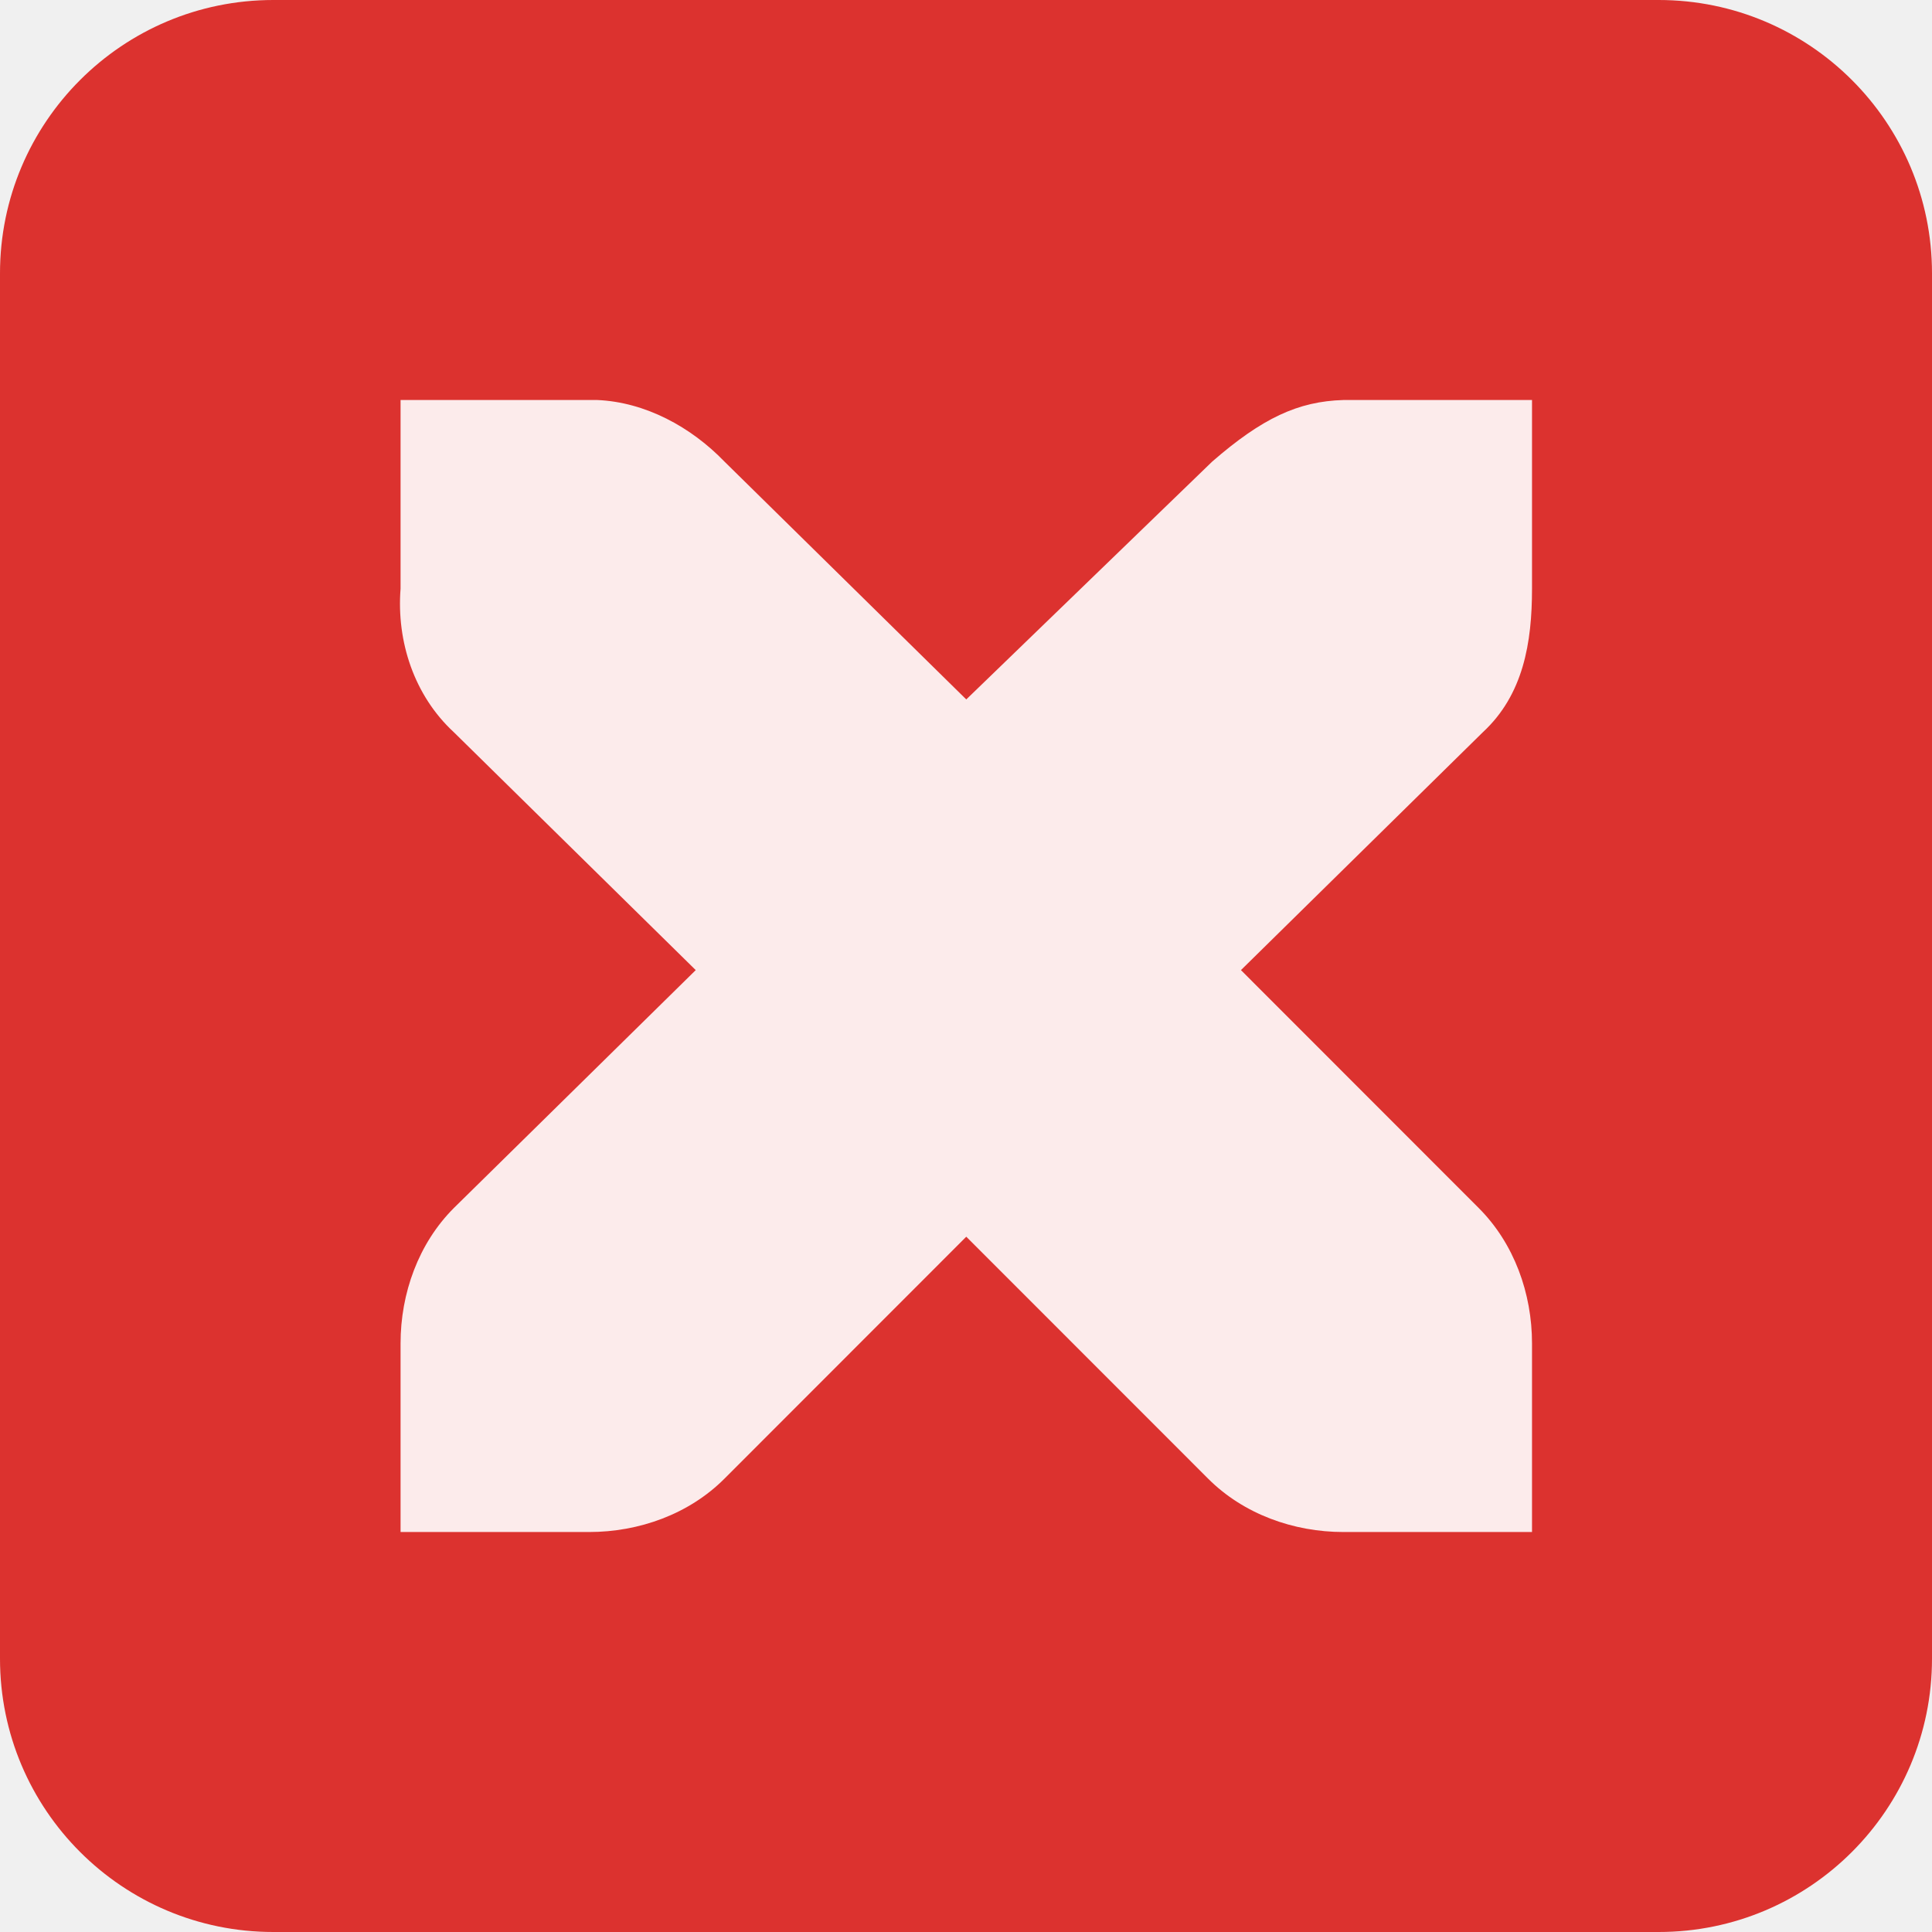
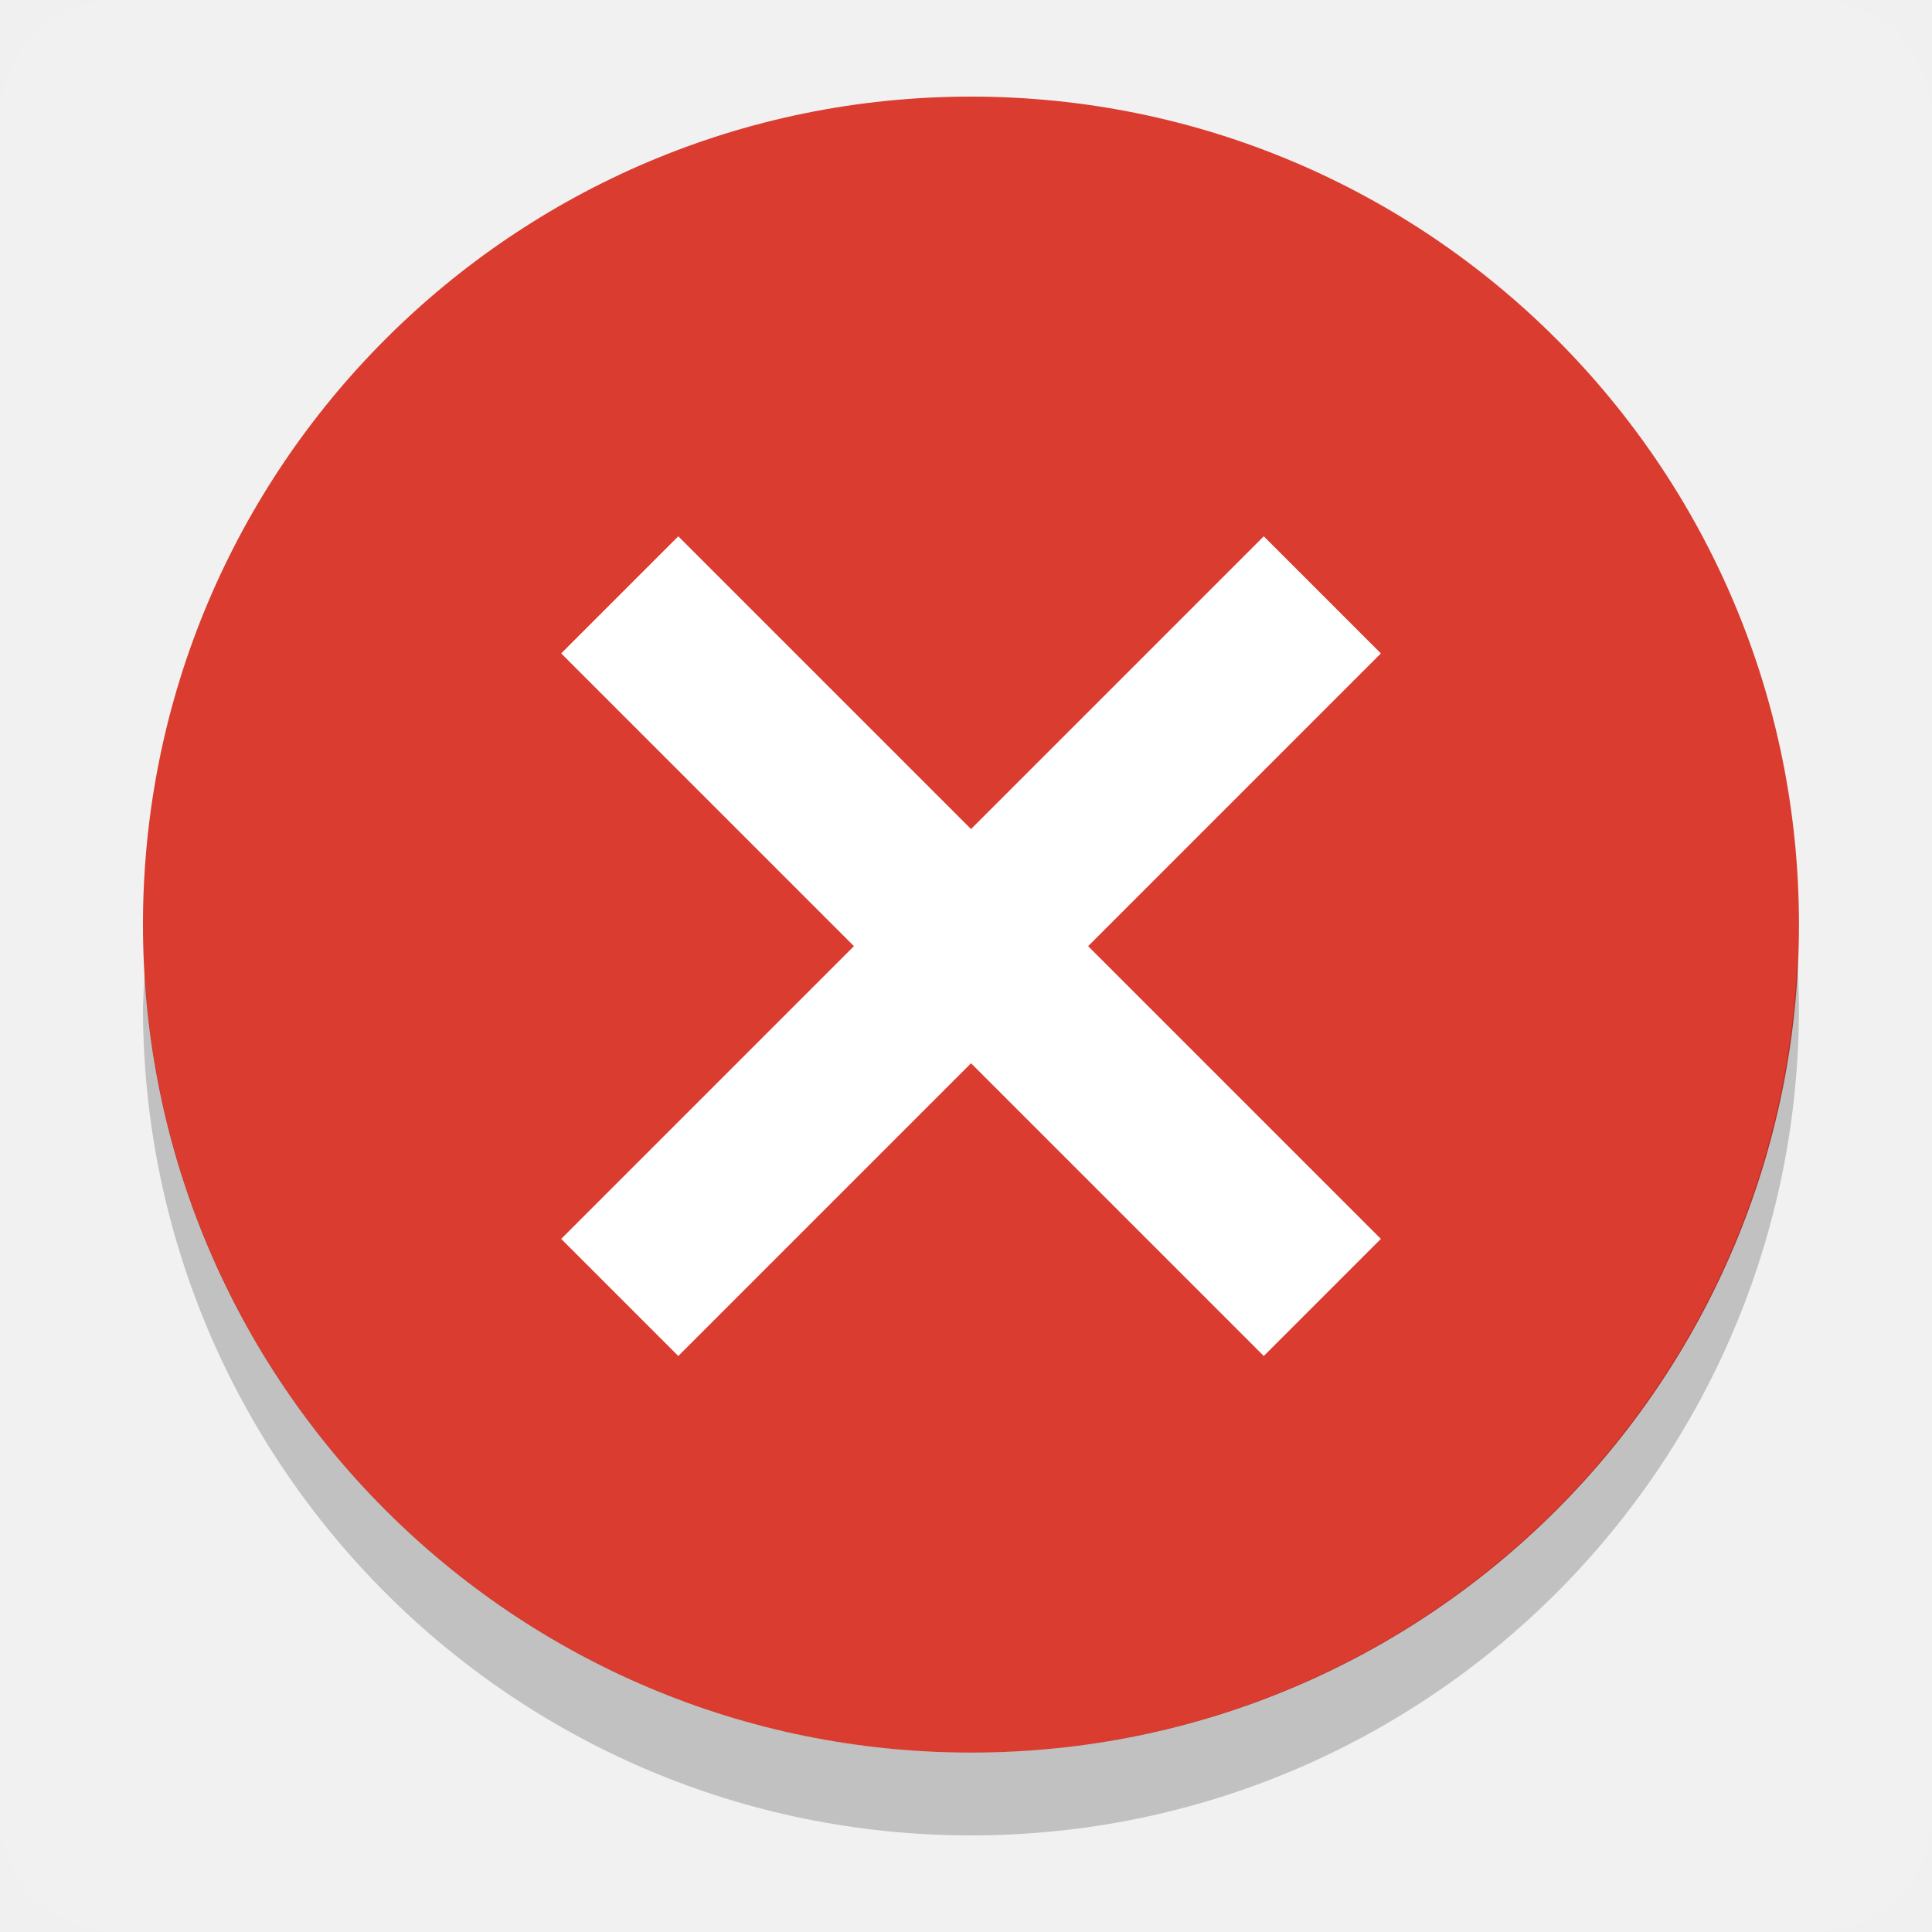
- <svg xmlns="http://www.w3.org/2000/svg" width="512" height="512" viewBox="0 0 512 512" id="svg2" version="1.1">
-   <defs id="defs12" />
-   <rect style="fill:#dc322f;fill-opacity:1;fill-rule:evenodd;stroke:none" id="rect3813" width="512" height="512" x="3.540039e-08" y="-1.279297e-07" ry="72.438" />
-   <path id="path8" d="m 106.154,106.008 0,49.997 c -1.089,14.017 3.607,28.336 14.127,38.05 l 64.096,63.034 -64.096,63.044 c -9.393,9.393 -14.127,22.632 -14.127,35.871 l 0,49.997 49.97,0 c 13.239,0 26.468,-4.733 35.852,-14.127 l 64.096,-64.133 64.106,64.133 c 9.384,9.384 22.614,14.127 35.843,14.127 l 49.979,0 0,-49.997 c 0,-13.239 -4.733,-26.477 -14.127,-35.871 l -63.007,-63.044 64.096,-63.034 C 403.72,184.103 406,170.306 406,156.005 l 0,-49.997 -49.979,0 c -12.012,0.348 -21.506,4.797 -34.763,16.306 L 256.072,185.357 191.976,122.314 c -8.862,-9.183 -20.957,-15.747 -33.673,-16.306 -0.522,-0.019 -1.657,0 -2.179,0 z" style="fill:#ffffff;fill-opacity:0.902;fill-rule:evenodd" />
+ <svg xmlns="http://www.w3.org/2000/svg" width="100" height="100" version="1" id="svg40">
+   <defs id="defs44" />
+   <rect style="fill:#f2f2f2;fill-opacity:0.392;fill-rule:evenodd;stroke:none;stroke-width:0.195" id="rect3813" width="100" height="100" x="0" y="0" ry="6" rx="6" />
+   <g id="g4528" transform="matrix(4.285714,0,0,4.285714,-104.0286,-106.4286)">
+     <circle id="circle30" style="fill:#db3c30" r="10" cy="36" cx="36" />
+     <path id="path32" style="opacity:0.2" d="M 45.979,36.414 A 10,10 0 0 1 36,46 10,10 0 0 1 26.021,36.586 10,10 0 0 0 26,37 10,10 0 0 0 36,47 10,10 0 0 0 46,37 10,10 0 0 0 45.979,36.414 Z" />
+     <g id="g38" style="fill:#ffffff" transform="matrix(0.70711,-0.70711,0.70711,0.70711,-13.497,34.846)">
+       <rect id="rect34" y="35" x="28" height="2" width="12" />
+       <rect id="rect36" transform="rotate(-90)" y="33" x="-42" height="2" width="12" />
+     </g>
+   </g>
</svg>
